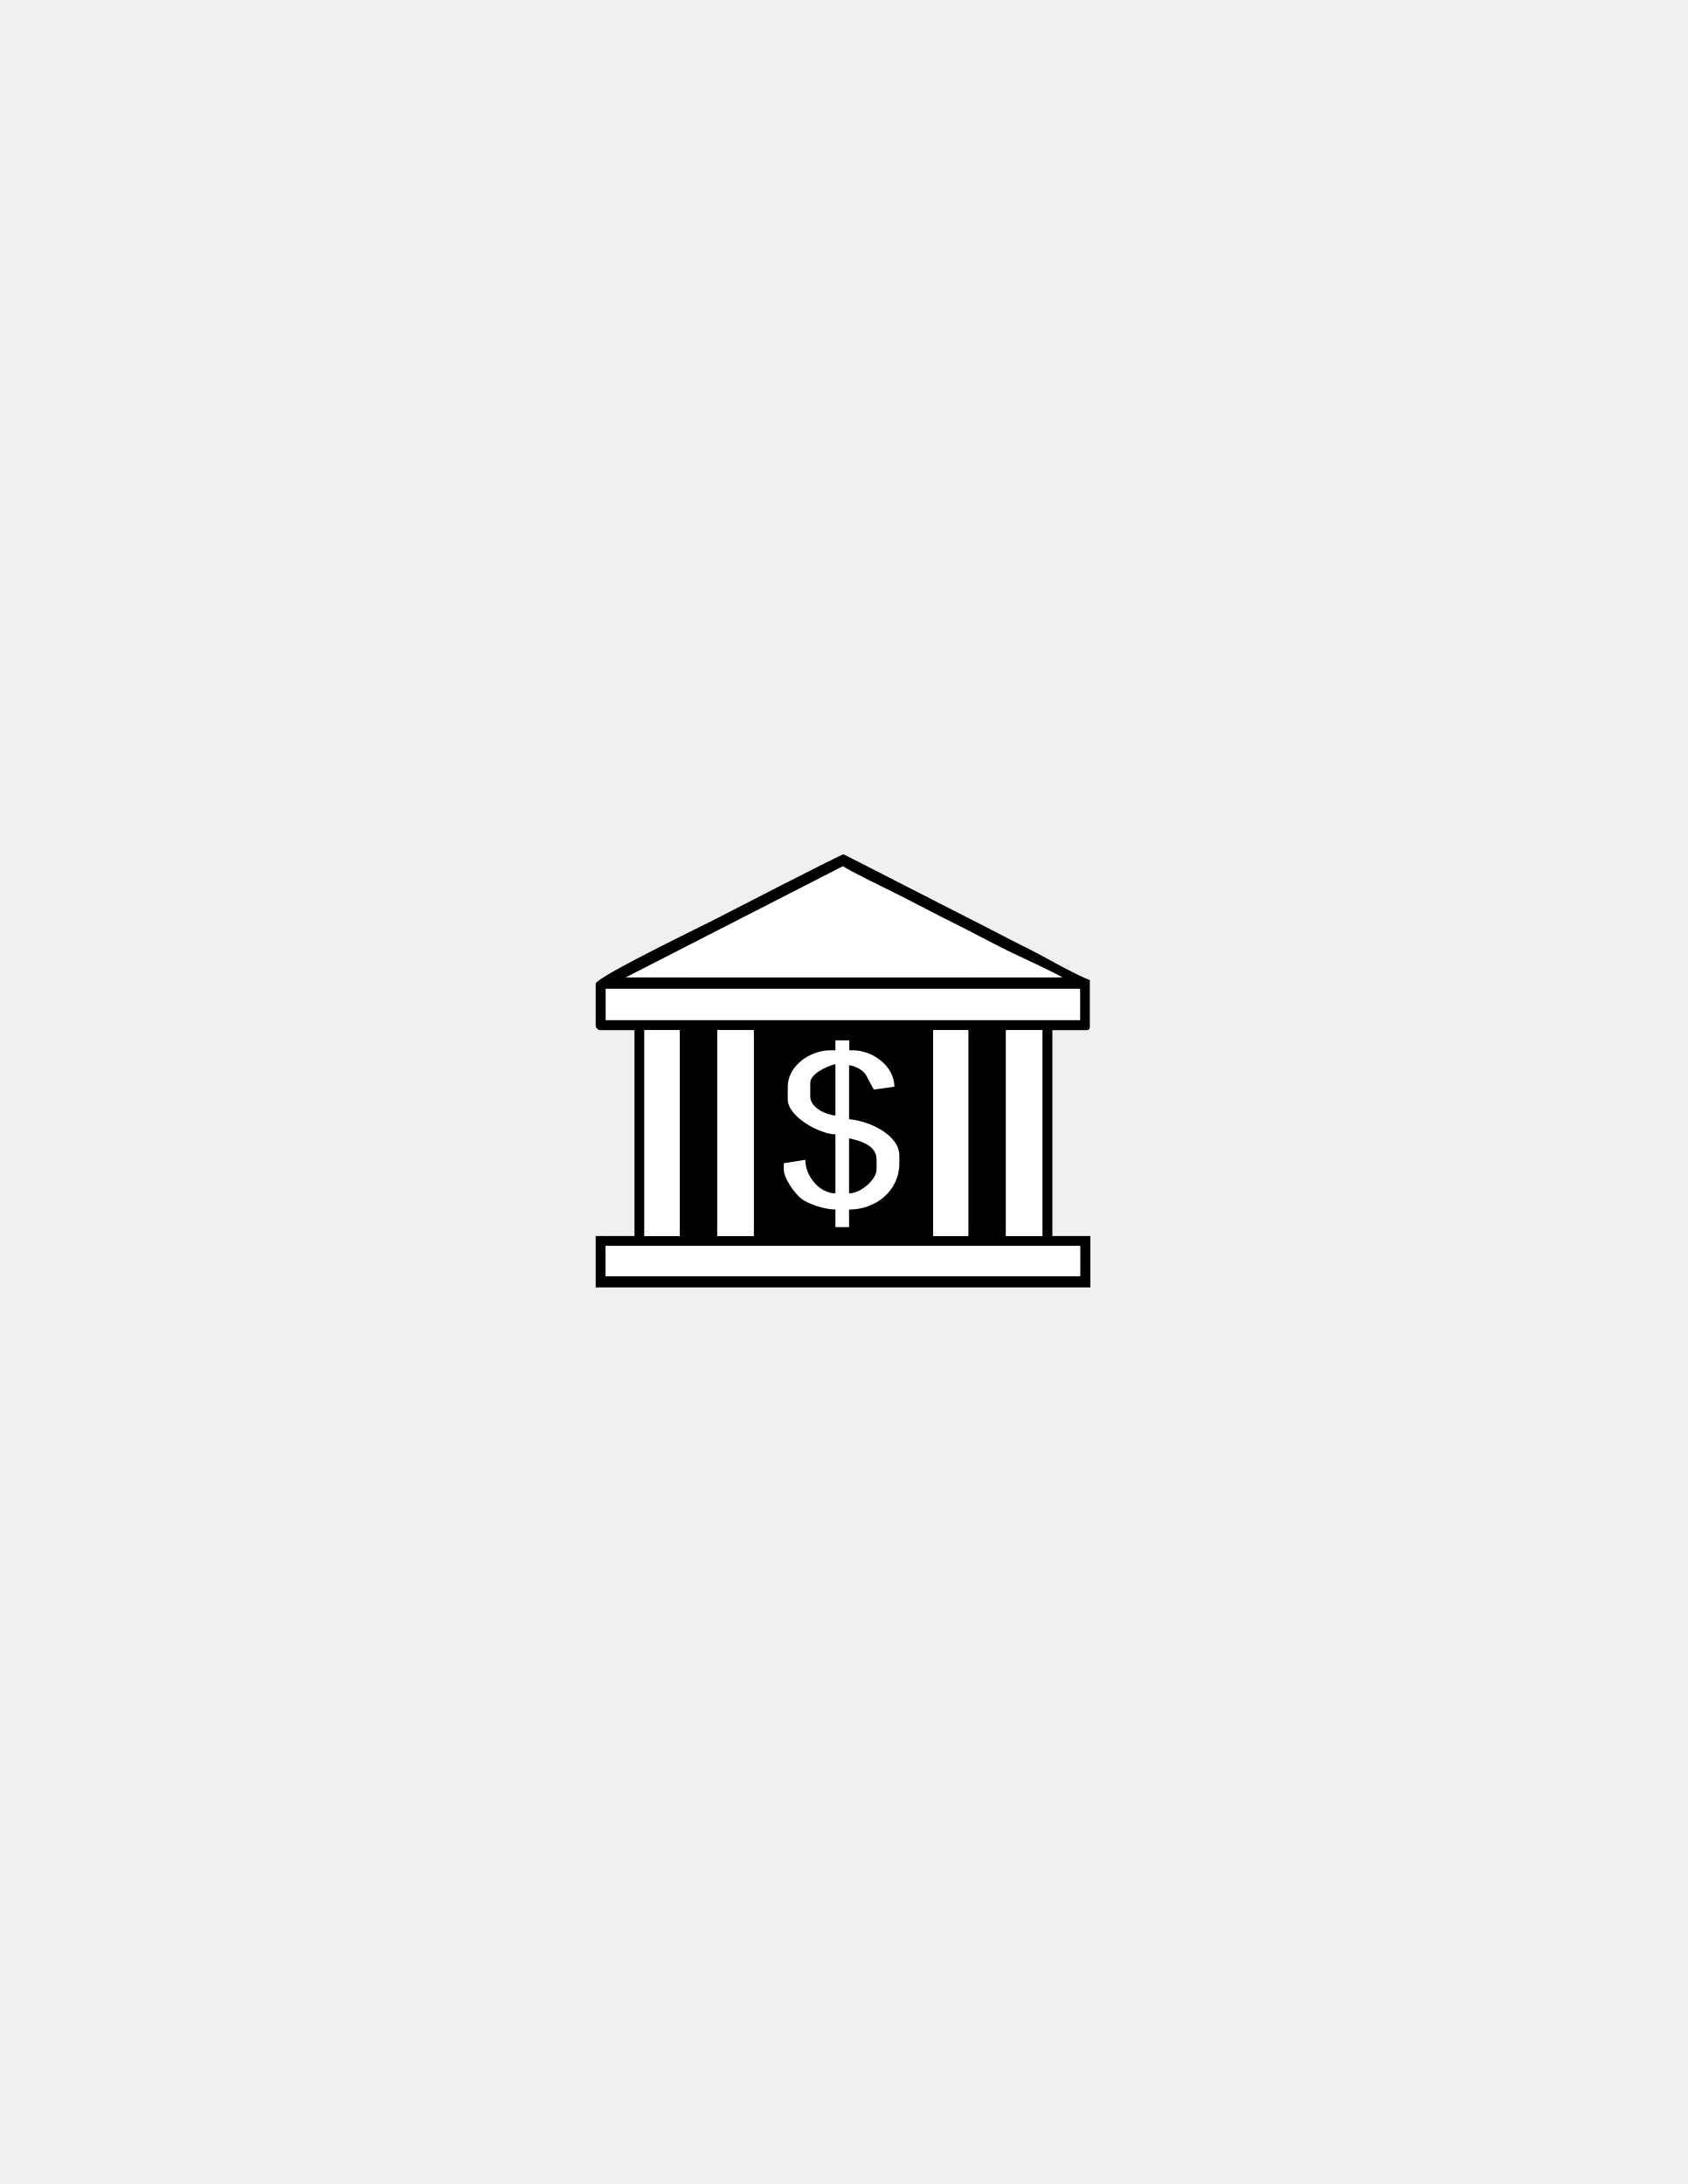
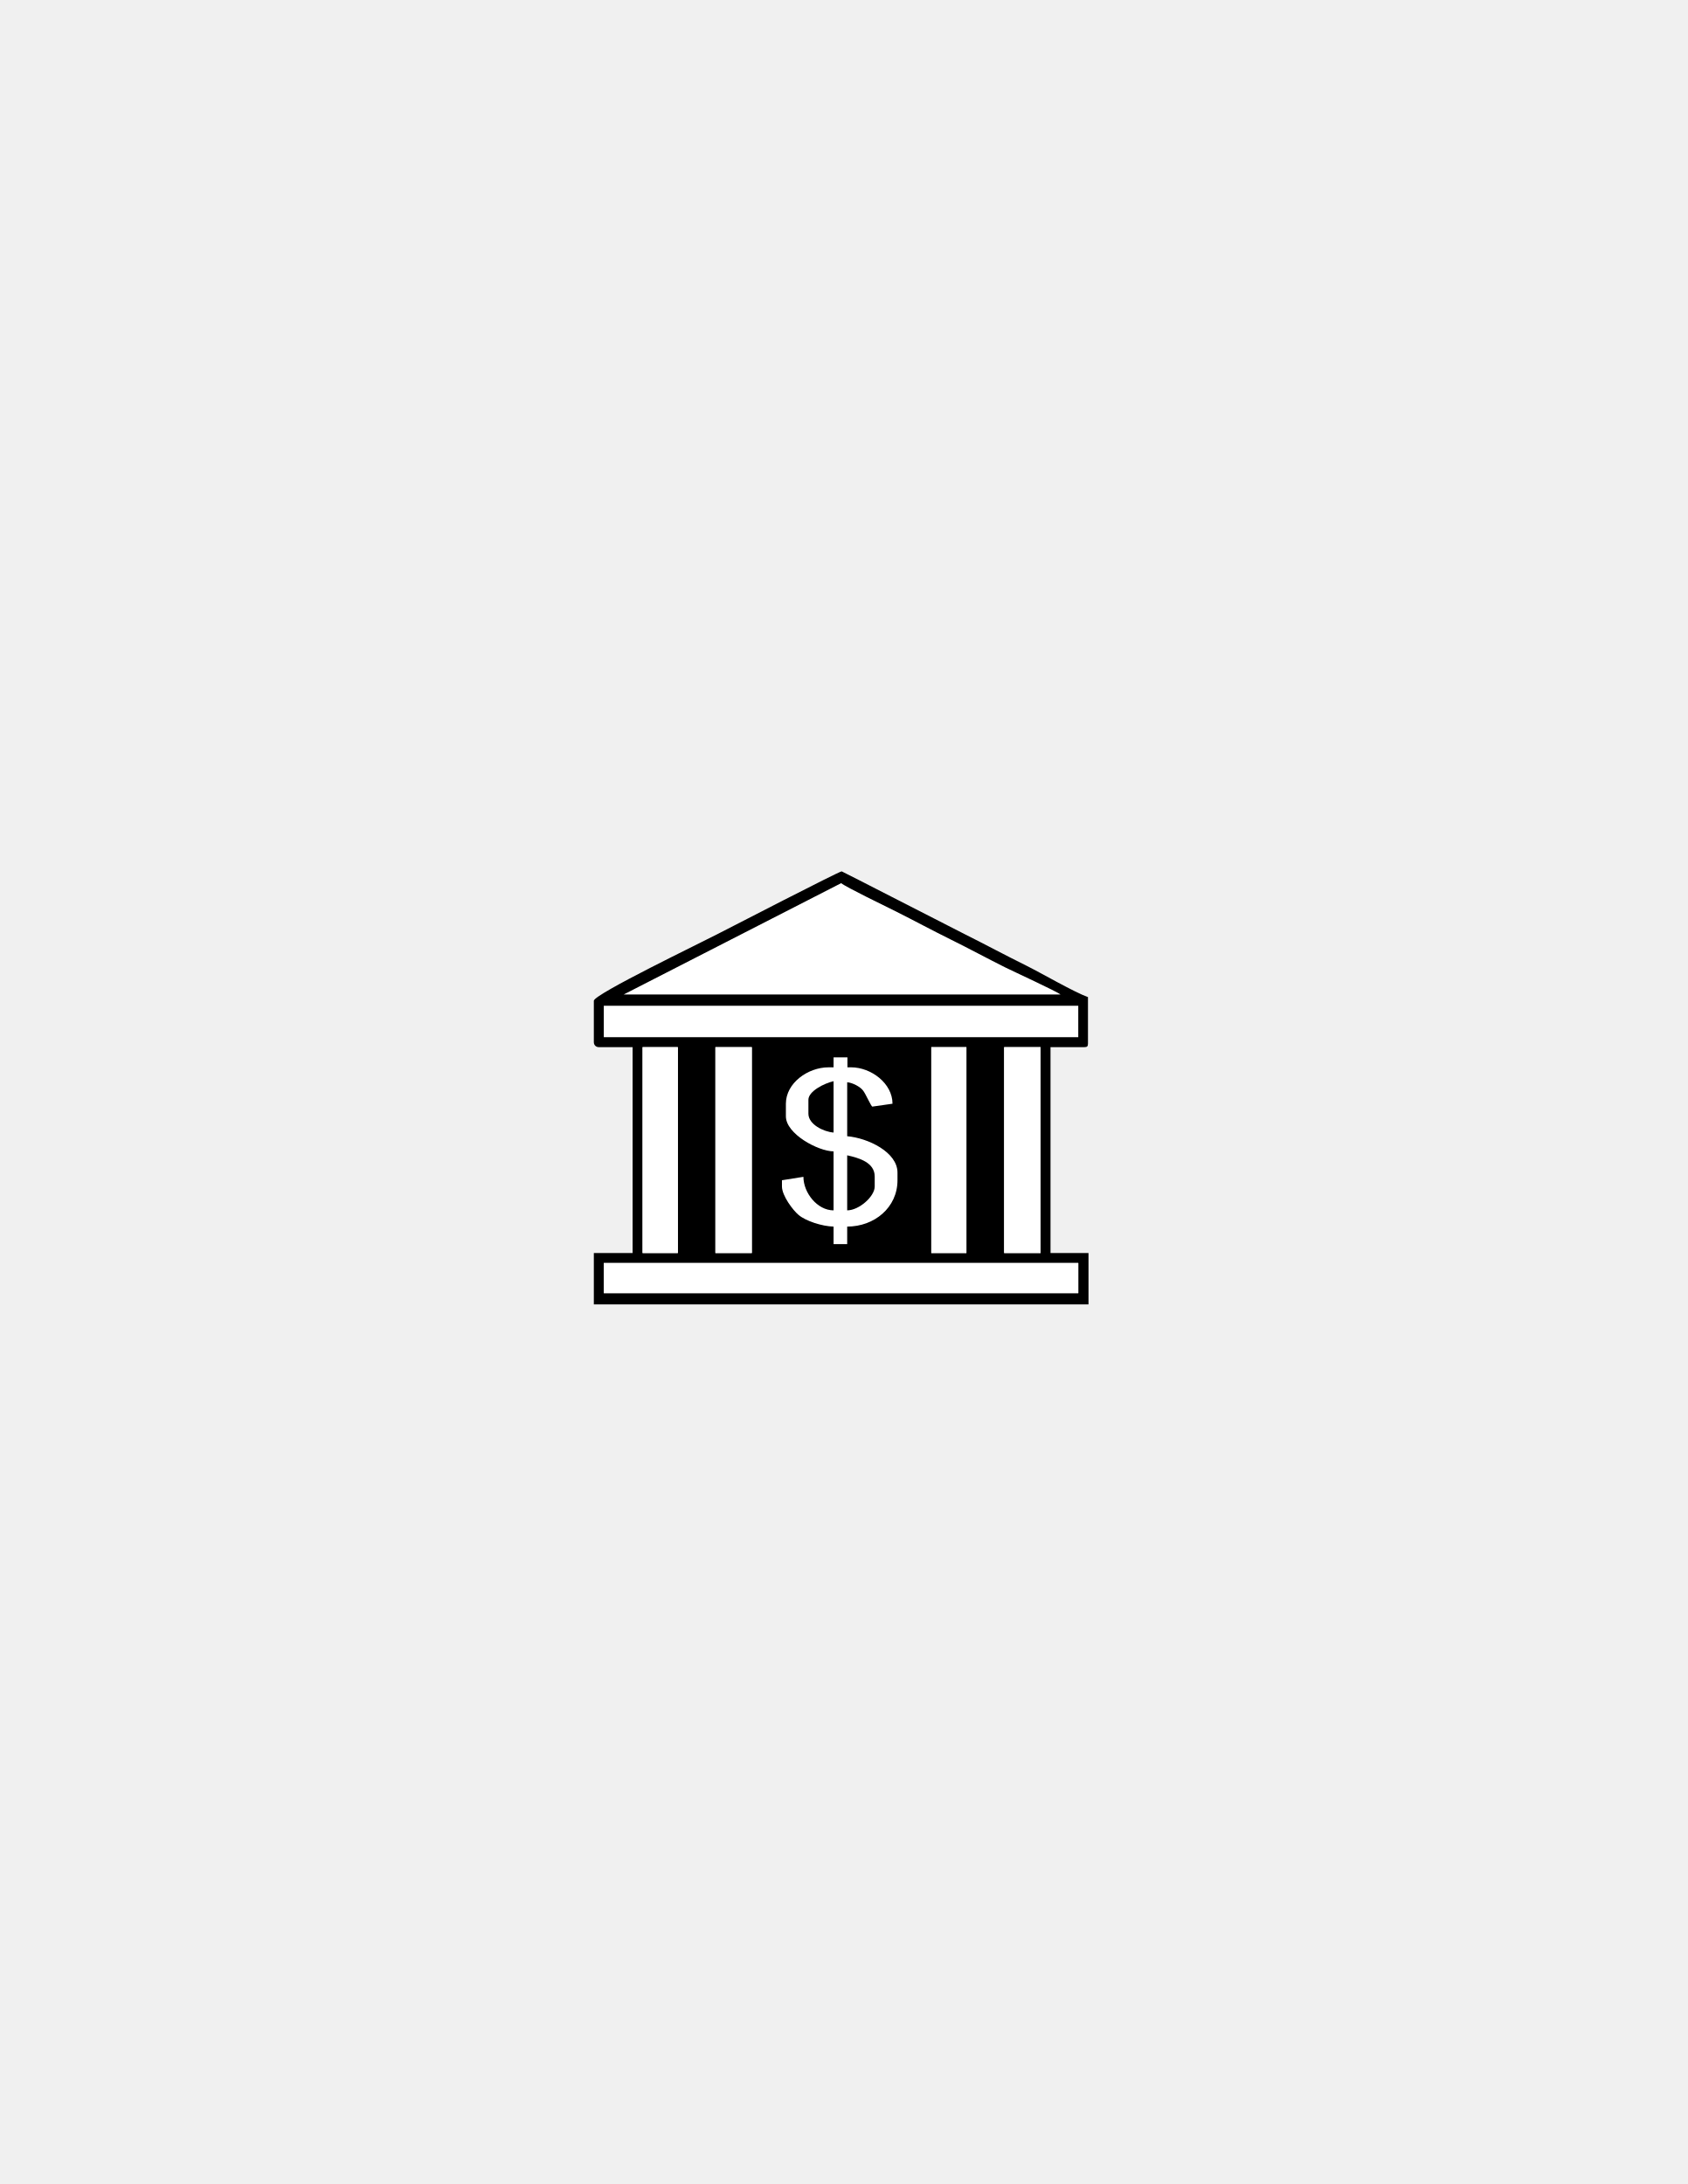
<svg xmlns="http://www.w3.org/2000/svg" version="1.1" id="Version_1.0" x="0px" y="0px" width="612px" height="792px" viewBox="0 0 612 792" enable-background="new 0 0 612 792" xml:space="preserve">
+   <defs id="defs1472" />
  <g id="octagon" display="none">
    <g id="outFrame" display="inline">
-       <line fill="none" stroke="#0000FF" stroke-width="2" x1="220" y1="309.5" x2="306" y2="273" />
-       <line fill="none" stroke="#0000FF" stroke-width="2" x1="306" y1="273" x2="390.5" y2="309.5" />
-       <line fill="none" stroke="#0000FF" stroke-width="2" x1="390.5" y1="309.5" x2="427" y2="396" />
-       <line fill="none" stroke="#0000FF" stroke-width="2" x1="427" y1="396" x2="390.5" y2="482.5" />
-       <line fill="none" stroke="#0000FF" stroke-width="2" x1="390.5" y1="482.5" x2="306" y2="516" />
-       <line fill="none" stroke="#0000FF" stroke-width="2" x1="306" y1="516" x2="220" y2="482.5" />
-       <line fill="none" stroke="#0000FF" stroke-width="2" x1="220" y1="482.5" x2="183" y2="396" />
-       <line fill="none" stroke="#0000FF" stroke-width="2" x1="183" y1="396" x2="220" y2="309.5" />
+       <line fill="none" stroke="#0000FF" stroke-width="2" x1="220" y1="309.5" x2="306" y2="273" id="line1435" />
+       <line fill="none" stroke="#0000FF" stroke-width="2" x1="306" y1="273" x2="390.5" y2="309.5" id="line1437" />
+       <line fill="none" stroke="#0000FF" stroke-width="2" x1="390.5" y1="309.5" x2="427" y2="396" id="line1439" />
+       <line fill="none" stroke="#0000FF" stroke-width="2" x1="427" y1="396" x2="390.5" y2="482.5" id="line1441" />
+       <line fill="none" stroke="#0000FF" stroke-width="2" x1="390.5" y1="482.5" x2="306" y2="516" id="line1443" />
+       <line fill="none" stroke="#0000FF" stroke-width="2" x1="306" y1="516" x2="220" y2="482.5" id="line1445" />
+       <line fill="none" stroke="#0000FF" stroke-width="2" x1="220" y1="482.5" x2="183" y2="396" id="line1447" />
+       <line fill="none" stroke="#0000FF" stroke-width="2" x1="183" y1="396" x2="220" y2="309.5" id="line1449" />
    </g>
    <line id="mod2_1_" display="inline" fill="none" stroke="#0000FF" stroke-width="2" x1="203.966" y1="445.015" x2="406.199" y2="445.295" />
    <line id="mod1_1_" display="inline" fill="none" stroke="#0000FF" stroke-width="2" x1="203.966" y1="346.985" x2="406.199" y2="346.705" />
  </g>
-   <g id="main">
-     <g transform="scale(95) translate(0.852632 0.884211)">
-       <path id="_64577904" fill="#FFFFFF" d="M1.535,2.846l1.667,0.001C3.192,2.838,3.02,2.758,2.99,2.743    C2.92,2.708,2.852,2.671,2.781,2.636C2.71,2.601,2.644,2.565,2.572,2.529C2.536,2.511,2.383,2.437,2.365,2.422L1.535,2.846    L1.535,2.846z" />
-       <polygon id="_65451144" fill="#FFFFFF" points="1.459,3.01 3.27,3.01 3.27,2.89 1.459,2.89   " />
-       <path id="_94581568" fill="#FFFFFF" d="M2.388,3.671V3.46c0.045,0.01,0.105,0.027,0.105,0.081V3.58    C2.494,3.618,2.434,3.671,2.388,3.671z M2.24,3.302V3.249c0-0.034,0.062-0.064,0.096-0.072v0.196    C2.297,3.371,2.24,3.343,2.24,3.302z M2.336,3.125h-0.02c-0.079,0-0.163,0.06-0.163,0.139v0.048c0,0.067,0.122,0.133,0.182,0.134    v0.225c-0.062,0-0.115-0.067-0.115-0.128L2.139,3.556V3.58c0,0.035,0.042,0.091,0.064,0.109c0.026,0.022,0.088,0.043,0.133,0.044    V3.8h0.053V3.733c0.102,0,0.192-0.072,0.192-0.177V3.527c0-0.078-0.112-0.132-0.192-0.139V3.182    c0.021,0.002,0.05,0.017,0.06,0.031c0.009,0.012,0.03,0.061,0.036,0.062l0.076-0.011c0-0.078-0.082-0.139-0.158-0.139H2.388V3.087    H2.336V3.125z" />
-       <path id="_65379072" d="M2.24,3.302c0,0.041,0.058,0.069,0.096,0.072V3.178C2.301,3.186,2.24,3.216,2.24,3.249V3.302z" />
-       <path id="_94401360" d="M2.388,3.671c0.045,0,0.105-0.053,0.105-0.091V3.542c0-0.054-0.06-0.071-0.105-0.081V3.671z" />
-       <path id="_65375856" d="M1.459,3.872H3.27v0.115H1.459V3.872z M2.987,3.048h0.139v0.786H2.987V3.048z M2.709,3.048h0.134v0.786    H2.709V3.048z M1.885,3.048h0.139v0.786H1.885V3.048z M1.607,3.048h0.134v0.786H1.607V3.048z M2.336,3.087h0.053v0.038h0.014    c0.076,0,0.158,0.061,0.158,0.139L2.484,3.275c-0.005-0.001-0.026-0.05-0.036-0.062c-0.011-0.014-0.039-0.029-0.06-0.031v0.206    C2.468,3.395,2.58,3.449,2.58,3.527v0.029c0,0.105-0.089,0.177-0.192,0.177V3.8H2.336V3.733C2.291,3.732,2.229,3.711,2.203,3.689    C2.181,3.671,2.139,3.615,2.139,3.58V3.556l0.082-0.013c0,0.061,0.053,0.128,0.115,0.128V3.446    c-0.06-0.001-0.182-0.067-0.182-0.134V3.264c0-0.079,0.084-0.139,0.163-0.139h0.019V3.087z M1.459,2.89H3.27v0.12H1.459V2.89z     M2.365,2.422c0.018,0.015,0.171,0.089,0.207,0.107C2.644,2.565,2.71,2.601,2.781,2.636C2.852,2.671,2.92,2.708,2.99,2.743    c0.03,0.015,0.202,0.094,0.212,0.104H1.535L2.365,2.422L2.365,2.422z M1.421,2.871v0.158c0,0.011,0.008,0.019,0.019,0.019h0.129    v0.786H1.421V4.03h1.888V3.834H3.164V3.048h0.129c0.011,0,0.014-0.003,0.014-0.014V2.857c-0.053-0.019-0.175-0.09-0.235-0.12    c-0.079-0.039-0.155-0.08-0.235-0.12c-0.044-0.022-0.468-0.24-0.47-0.24c-0.01,0-0.428,0.216-0.477,0.241    C1.839,2.645,1.421,2.846,1.421,2.871L1.421,2.871L1.421,2.871z" />
-       <polygon id="_66403960" fill="#FFFFFF" points="1.607,3.834 1.742,3.834 1.742,3.048 1.607,3.048   " />
-       <polygon id="_65373216" fill="#FFFFFF" points="1.885,3.834 2.024,3.834 2.024,3.048 1.885,3.048   " />
-       <polygon id="_65450568" fill="#FFFFFF" points="2.709,3.834 2.843,3.834 2.843,3.048 2.709,3.048   " />
-       <polygon id="_65369168" fill="#FFFFFF" points="2.987,3.834 3.126,3.834 3.126,3.048 2.987,3.048   " />
-       <polygon id="_94571432" fill="#FFFFFF" points="1.459,3.987 3.27,3.987 3.27,3.872 1.459,3.872   " />
+   <g id="main" transform="translate(-11.70805,14.88315)">
+     <g id="g1466" transform="translate(92.034,75.28999)">
+       <path id="_64577904" fill="#ffffff" d="m 145.825,270.37 158.365,0.095 c -0.95,-0.855 -17.29,-8.455 -20.14,-9.88 -6.65,-3.325 -13.11,-6.84 -19.855,-10.165 -6.745,-3.325 -13.015,-6.745 -19.855,-10.165 -3.42,-1.71 -17.955,-8.74 -19.665,-10.165 z" />
+       <polygon id="_65451144" fill="#ffffff" points="138.605,274.55 138.605,285.95 310.65,285.95 310.65,274.55 " />
+       <path id="_94581568" fill="#ffffff" d="M 226.86,348.745 V 328.7 c 4.275,0.95 9.975,2.565 9.975,7.695 v 3.705 c 0.095,3.61 -5.605,8.645 -9.975,8.645 z M 212.8,313.69 v -5.035 c 0,-3.23 5.89,-6.08 9.12,-6.84 v 18.62 c -3.705,-0.19 -9.12,-2.85 -9.12,-6.745 z m 9.12,-16.815 h -1.9 c -7.505,0 -15.485,5.7 -15.485,13.205 v 4.56 c 0,6.365 11.59,12.635 17.29,12.73 v 21.375 c -5.89,0 -10.925,-6.365 -10.925,-12.16 l -7.695,1.235 v 2.28 c 0,3.325 3.99,8.645 6.08,10.355 2.47,2.09 8.36,4.085 12.635,4.18 V 361 h 5.035 v -6.365 c 9.69,0 18.24,-6.84 18.24,-16.815 v -2.755 c 0,-7.41 -10.64,-12.54 -18.24,-13.205 v -19.57 c 1.995,0.19 4.75,1.615 5.7,2.945 0.855,1.14 2.85,5.795 3.42,5.89 l 7.22,-1.045 c 0,-7.41 -7.79,-13.205 -15.01,-13.205 h -1.425 v -3.61 h -4.94 z" />
+       <path id="_65379072" d="m 212.8,313.69 c 0,3.895 5.51,6.555 9.12,6.84 v -18.62 c -3.325,0.76 -9.12,3.61 -9.12,6.745 z" />
+       <path id="_94401360" d="m 226.86,348.745 c 4.275,0 9.975,-5.035 9.975,-8.645 v -3.61 c 0,-5.13 -5.7,-6.745 -9.975,-7.695 z" />
+       <path id="_65375856" d="M 138.605,367.84 H 310.65 v 10.925 H 138.605 Z m 145.16,-78.28 h 13.205 v 74.67 h -13.205 z m -26.41,0 h 12.73 v 74.67 h -12.73 z m -78.28,0 h 13.205 v 74.67 h -13.205 z m -26.41,0 h 12.73 v 74.67 h -12.73 z m 69.255,3.705 h 5.035 v 3.61 h 1.33 c 7.22,0 15.01,5.795 15.01,13.205 l -7.315,1.045 c -0.475,-0.095 -2.47,-4.75 -3.42,-5.89 -1.045,-1.33 -3.705,-2.755 -5.7,-2.945 v 19.57 c 7.6,0.665 18.24,5.795 18.24,13.205 v 2.755 c 0,9.975 -8.455,16.815 -18.24,16.815 V 361 h -4.94 v -6.365 c -4.275,-0.095 -10.165,-2.09 -12.635,-4.18 -2.09,-1.71 -6.08,-7.03 -6.08,-10.355 v -2.28 l 7.79,-1.235 c 0,5.795 5.035,12.16 10.925,12.16 V 327.37 c -5.7,-0.095 -17.29,-6.365 -17.29,-12.73 v -4.56 c 0,-7.505 7.98,-13.205 15.485,-13.205 h 1.805 z M 138.605,274.55 H 310.65 v 11.4 H 138.605 Z m 86.07,-44.46 c 1.71,1.425 16.245,8.455 19.665,10.165 6.84,3.42 13.11,6.84 19.855,10.165 6.745,3.325 13.205,6.84 19.855,10.165 2.85,1.425 19.19,8.93 20.14,9.88 H 145.825 Z m -89.68,42.655 v 15.01 c 0,1.045 0.76,1.805 1.805,1.805 h 12.255 v 74.67 h -14.06 v 18.62 h 179.36 V 364.23 H 300.58 v -74.67 h 12.255 c 1.045,0 1.33,-0.285 1.33,-1.33 v -16.815 c -5.035,-1.805 -16.625,-8.55 -22.325,-11.4 -7.505,-3.705 -14.725,-7.6 -22.325,-11.4 -4.18,-2.09 -44.46,-22.8 -44.65,-22.8 -0.95,0 -40.66,20.52 -45.315,22.895 -4.845,2.565 -44.555,21.66 -44.555,24.035 z" />
+       <polygon id="_66403960" fill="#ffffff" points="152.665,289.56 152.665,364.23 165.49,364.23 165.49,289.56 " />
+       <polygon id="_65373216" fill="#ffffff" points="179.075,289.56 179.075,364.23 192.28,364.23 192.28,289.56 " />
+       <polygon id="_65450568" fill="#ffffff" points="257.355,289.56 257.355,364.23 270.085,364.23 270.085,289.56 " />
+       <polygon id="_65369168" fill="#ffffff" points="283.765,289.56 283.765,364.23 296.97,364.23 296.97,289.56 " />
+       <polygon id="_94571432" fill="#ffffff" points="138.605,367.84 138.605,378.765 310.65,378.765 310.65,367.84 " />
    </g>
  </g>
</svg>
